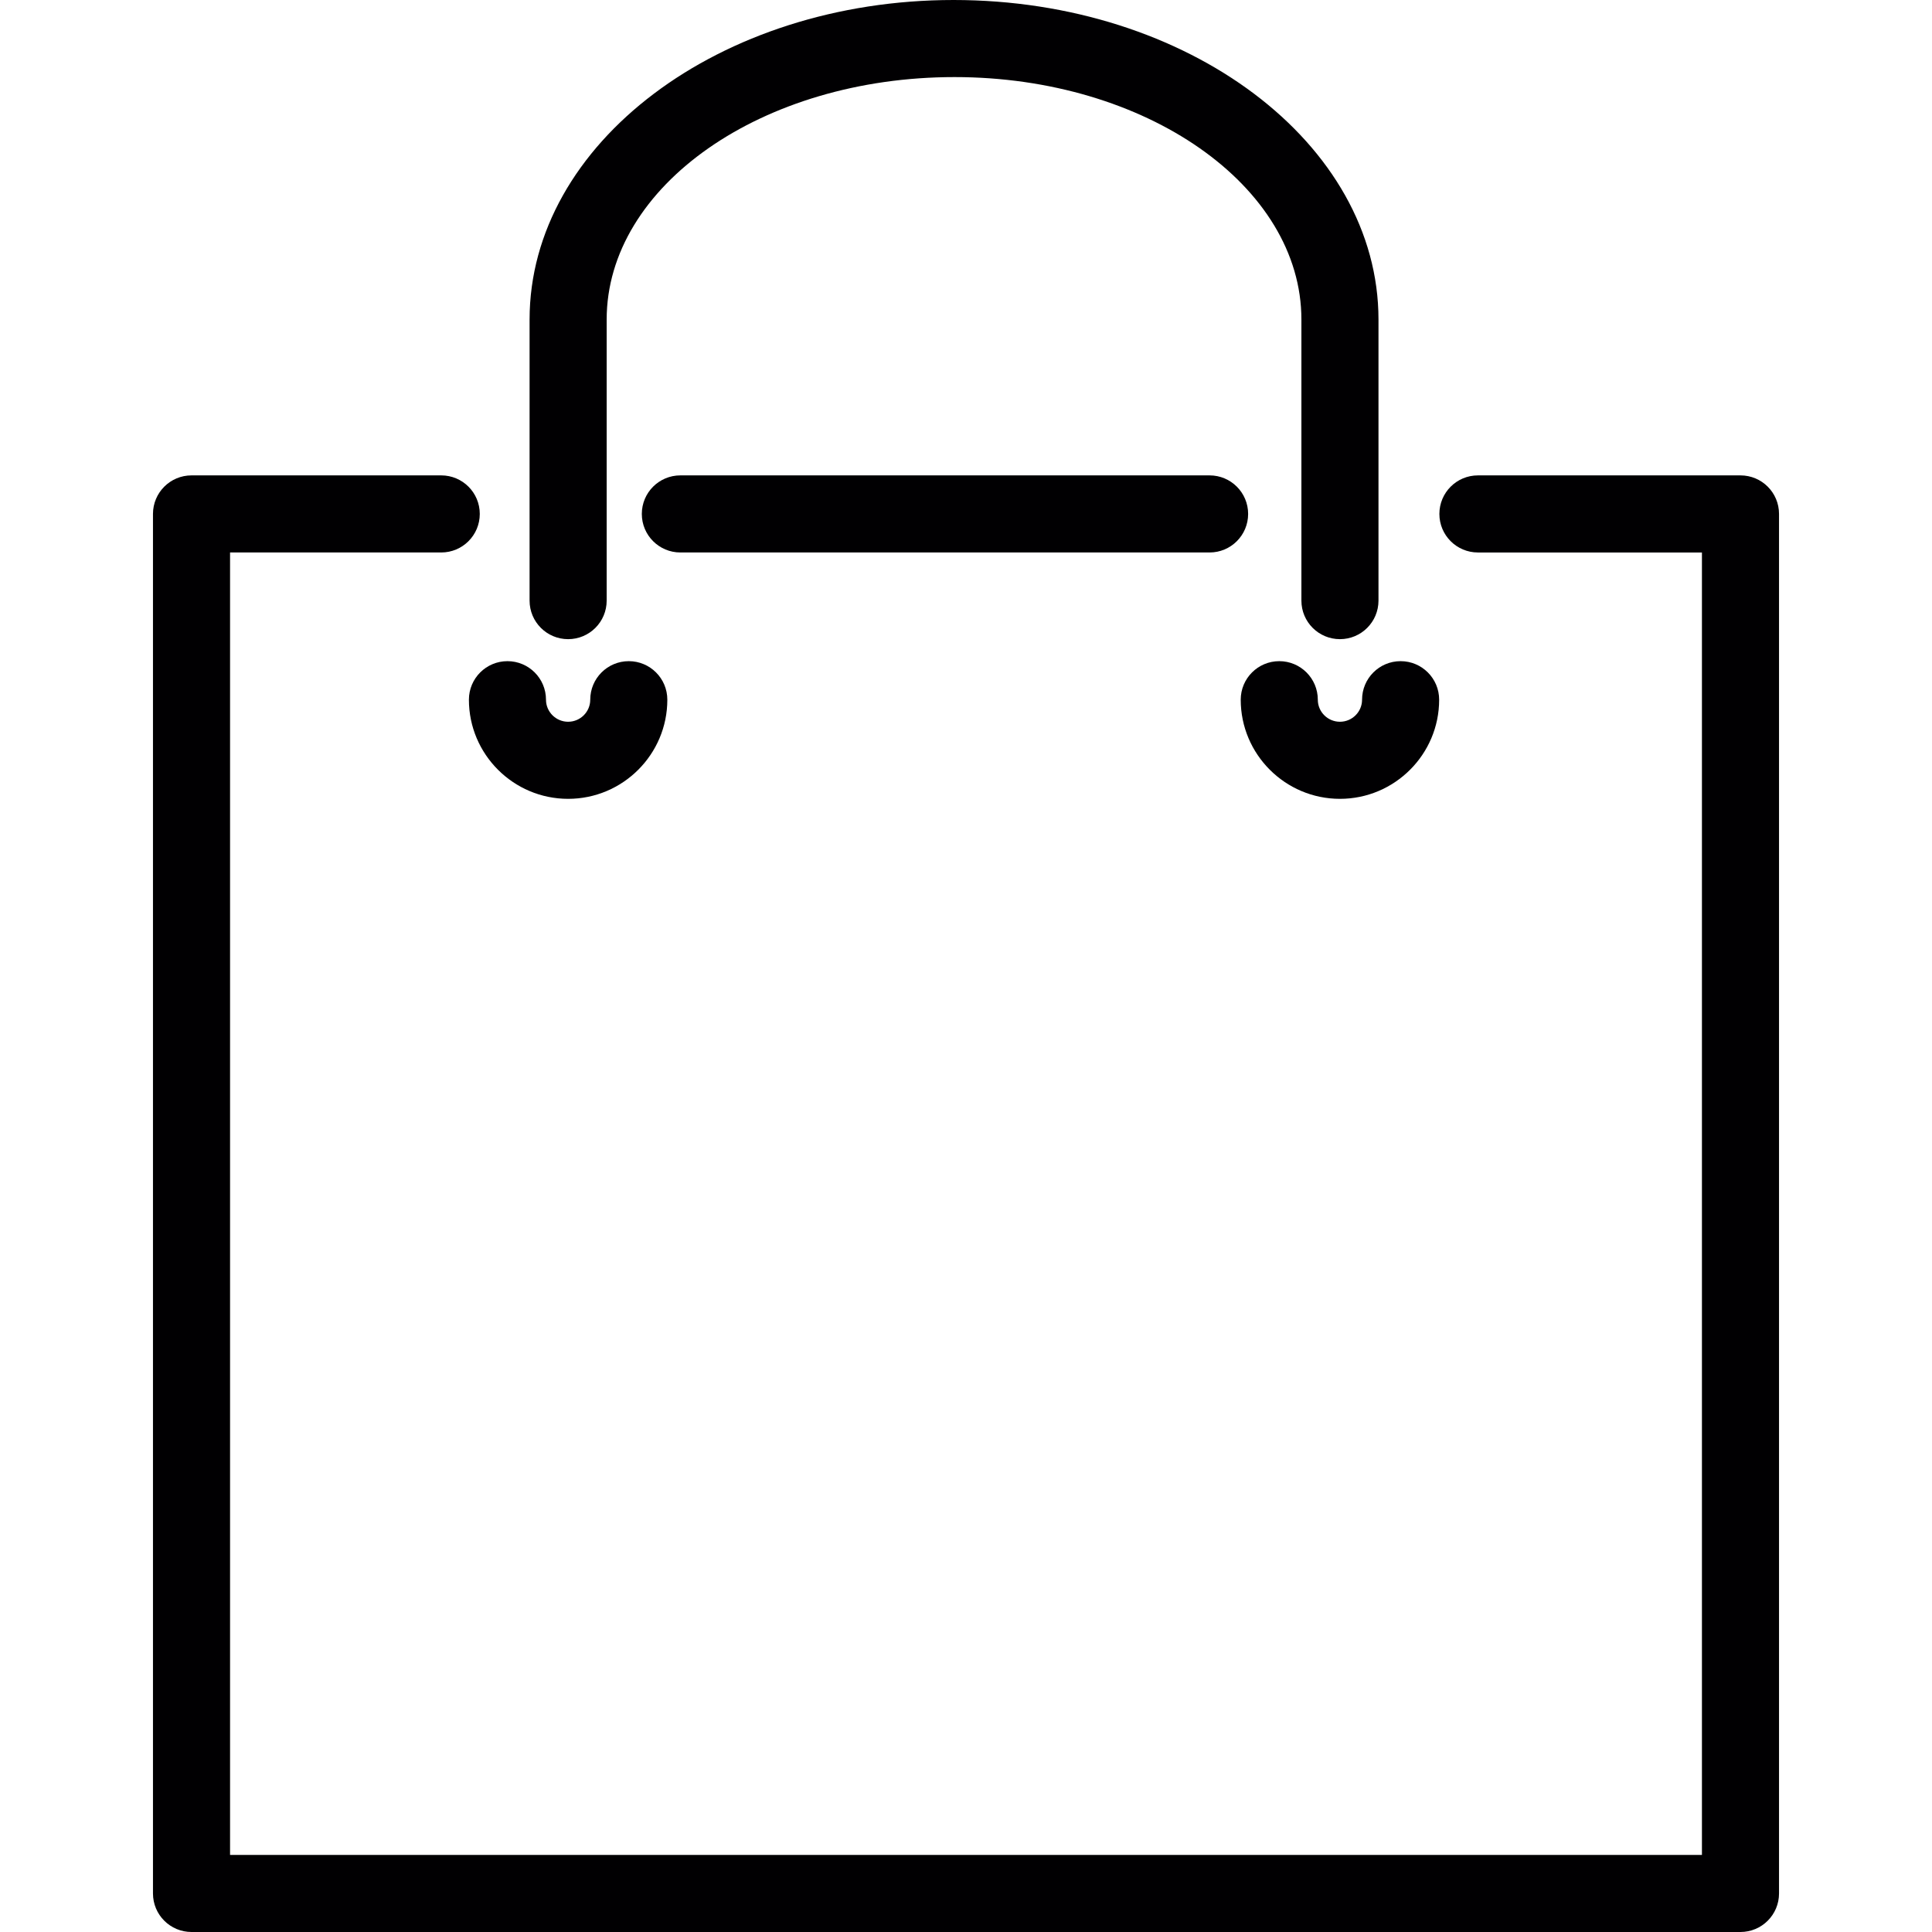
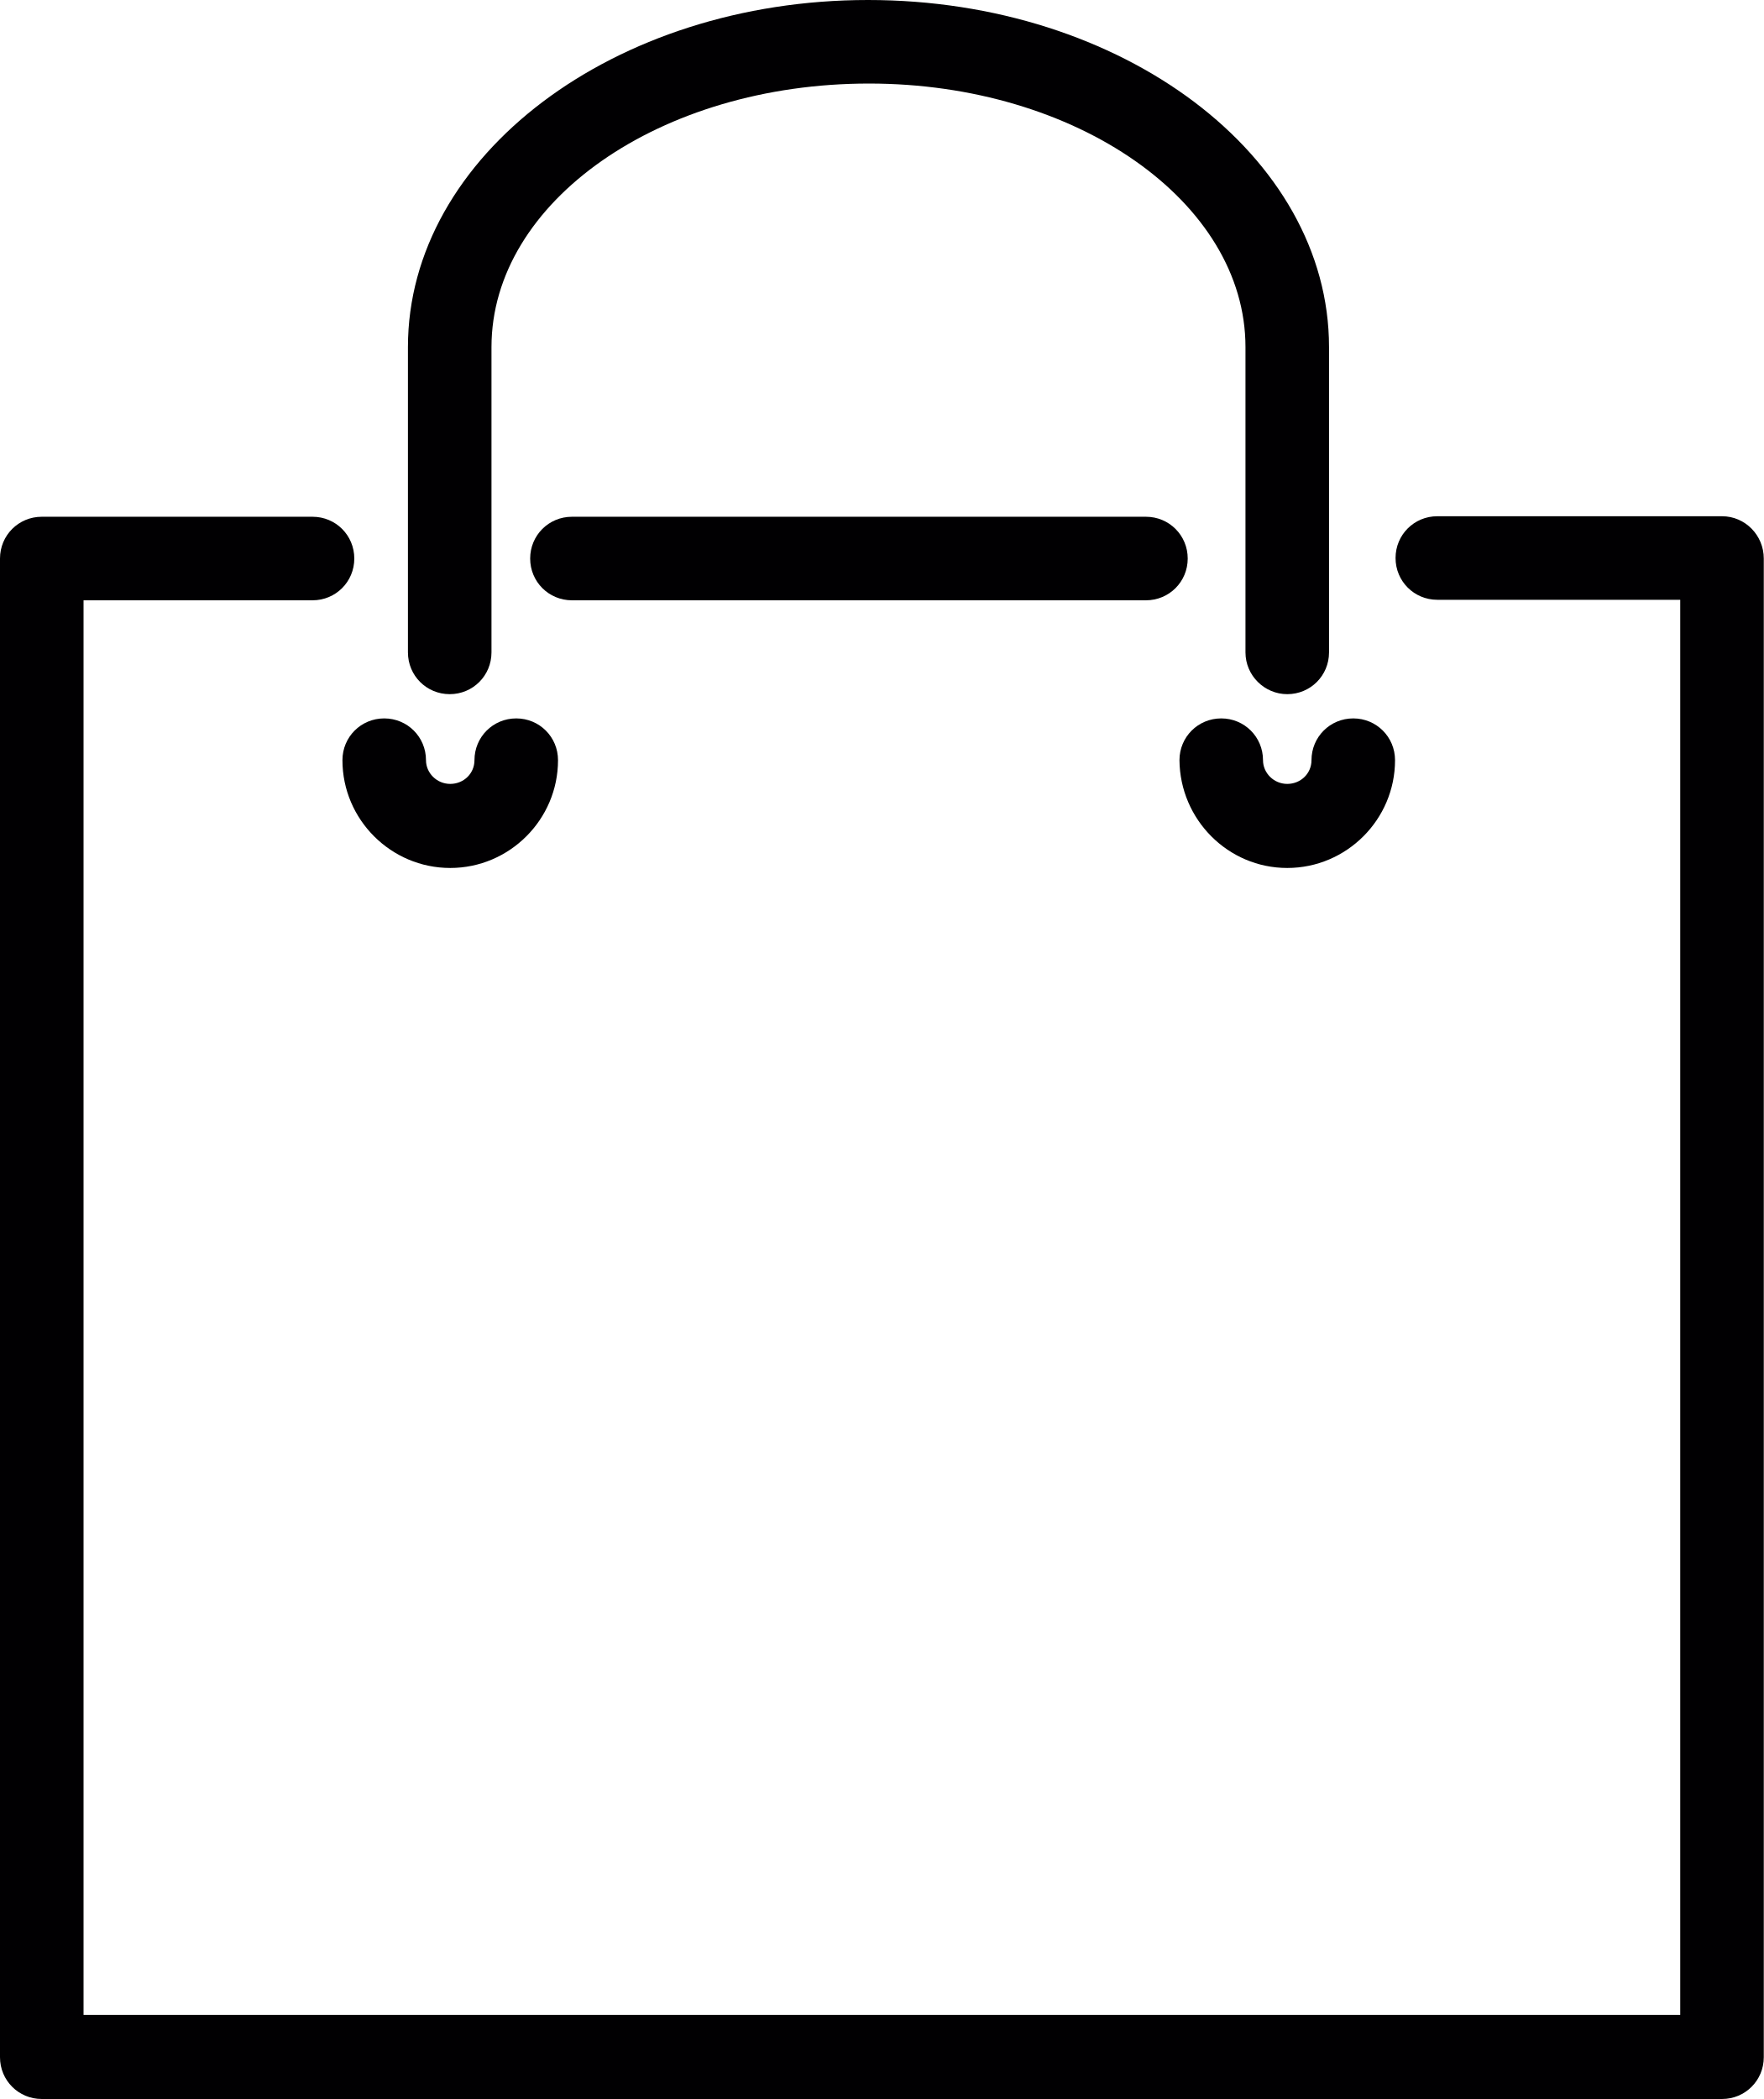
- <svg xmlns="http://www.w3.org/2000/svg" x="0px" y="0px" viewBox="0 0 407.453 407.453" style="enable-background:new 0 0 407.453 407.453;" xml:space="preserve">
-   <g>
-     <path style="fill:#010002;" d="M255.099,116.515c4.487,0,8.129-3.633,8.129-8.129c0-4.495-3.642-8.129-8.129-8.129H143.486   c-4.487,0-8.129,3.633-8.129,8.129c0,4.495,3.642,8.129,8.129,8.129H255.099z" />
-     <path style="fill:#010002;" d="M367.062,100.258H311.69c-4.487,0-8.129,3.633-8.129,8.129c0,4.495,3.642,8.129,8.129,8.129h47.243   v274.681H48.519V116.515h44.536c4.487,0,8.129-3.633,8.129-8.129c0-4.495-3.642-8.129-8.129-8.129H40.391   c-4.487,0-8.129,3.633-8.129,8.129v290.938c0,4.495,3.642,8.129,8.129,8.129h326.671c4.487,0,8.129-3.633,8.129-8.129V108.386   C375.191,103.891,371.557,100.258,367.062,100.258z" />
-     <path style="fill:#010002;" d="M282.59,134.796c4.487,0,8.129-3.633,8.129-8.129V67.394C290.718,30.238,250.604,0,201.101,0   c-49.308,0-89.414,30.238-89.414,67.394v59.274c0,4.495,3.642,8.129,8.129,8.129s8.129-3.633,8.129-8.129V67.394   c0-28.198,32.823-51.137,73.36-51.137c40.334,0,73.157,22.939,73.157,51.137v59.274   C274.461,131.163,278.095,134.796,282.59,134.796z" />
-     <path style="fill:#010002;" d="M98.892,147.566c0,11.526,9.389,20.907,20.923,20.907c11.534,0,20.923-9.38,20.923-20.907   c0-4.495-3.642-8.129-8.129-8.129s-8.129,3.633-8.129,8.129c0,2.561-2.089,4.65-4.666,4.65c-2.569,0-4.666-2.089-4.666-4.65   c0-4.495-3.642-8.129-8.129-8.129S98.892,143.071,98.892,147.566z" />
-     <path style="fill:#010002;" d="M282.59,168.473c11.534,0,20.923-9.38,20.923-20.907c0-4.495-3.642-8.129-8.129-8.129   c-4.487,0-8.129,3.633-8.129,8.129c0,2.561-2.089,4.65-4.666,4.65c-2.577,0-4.666-2.089-4.666-4.65   c0-4.495-3.642-8.129-8.129-8.129c-4.487,0-8.129,3.633-8.129,8.129C261.667,159.092,271.055,168.473,282.59,168.473z" />
-   </g>
+ <svg xmlns="http://www.w3.org/2000/svg" viewBox="0 0 342 407">
+   <path style="fill:#010002;" d="M222.2,116.4c4.5,0,8.1-3.6,8.1-8.1c0-4.5-3.6-8.1-8.1-8.1H110.9c-4.5,0-8.1,3.6-8.1,8.1   c0,4.5,3.6,8.1,8.1,8.1H222.2z" />
+   <path style="fill:#010002;" d="M333.9,100.1h-55.2c-4.5,0-8.1,3.6-8.1,8.1c0,4.5,3.6,8.1,8.1,8.1h47.1v274.4H16.2V116.4h44.4   c4.5,0,8.1-3.6,8.1-8.1c0-4.5-3.6-8.1-8.1-8.1H8.1c-4.5,0-8.1,3.6-8.1,8.1v290.6c0,4.5,3.6,8.1,8.1,8.1h325.8   c4.5,0,8.1-3.6,8.1-8.1V108.3C342,103.8,338.4,100.1,333.9,100.1z" />
+   <path style="fill:#010002;" d="M249.6,134.6c4.5,0,8.1-3.6,8.1-8.1V67.3c0-37.1-40-67.3-89.4-67.3c-49.2,0-89.2,30.2-89.2,67.3   v59.2c0,4.5,3.6,8.1,8.1,8.1c4.5,0,8.1-3.6,8.1-8.1V67.3c0-28.2,32.7-51.1,73.2-51.1c40.2,0,73,22.9,73,51.1v59.2   C241.5,131,245.2,134.6,249.6,134.6z" />
+   <path style="fill:#010002;" d="M66.4,147.4c0,11.5,9.4,20.9,20.9,20.9c11.5,0,20.9-9.4,20.9-20.9c0-4.5-3.6-8.1-8.1-8.1   s-8.1,3.6-8.1,8.1c0,2.6-2.1,4.6-4.7,4.6c-2.6,0-4.7-2.1-4.7-4.6c0-4.5-3.6-8.1-8.1-8.1S66.4,142.9,66.4,147.4z" />
+   <path style="fill:#010002;" d="M249.6,168.3c11.5,0,20.9-9.4,20.9-20.9c0-4.5-3.6-8.1-8.1-8.1c-4.5,0-8.1,3.6-8.1,8.1   c0,2.6-2.1,4.6-4.7,4.6c-2.6,0-4.7-2.1-4.7-4.6c0-4.5-3.6-8.1-8.1-8.1c-4.5,0-8.1,3.6-8.1,8.1C228.8,158.9,238.1,168.3,249.6,168.3   z" />
</svg>
